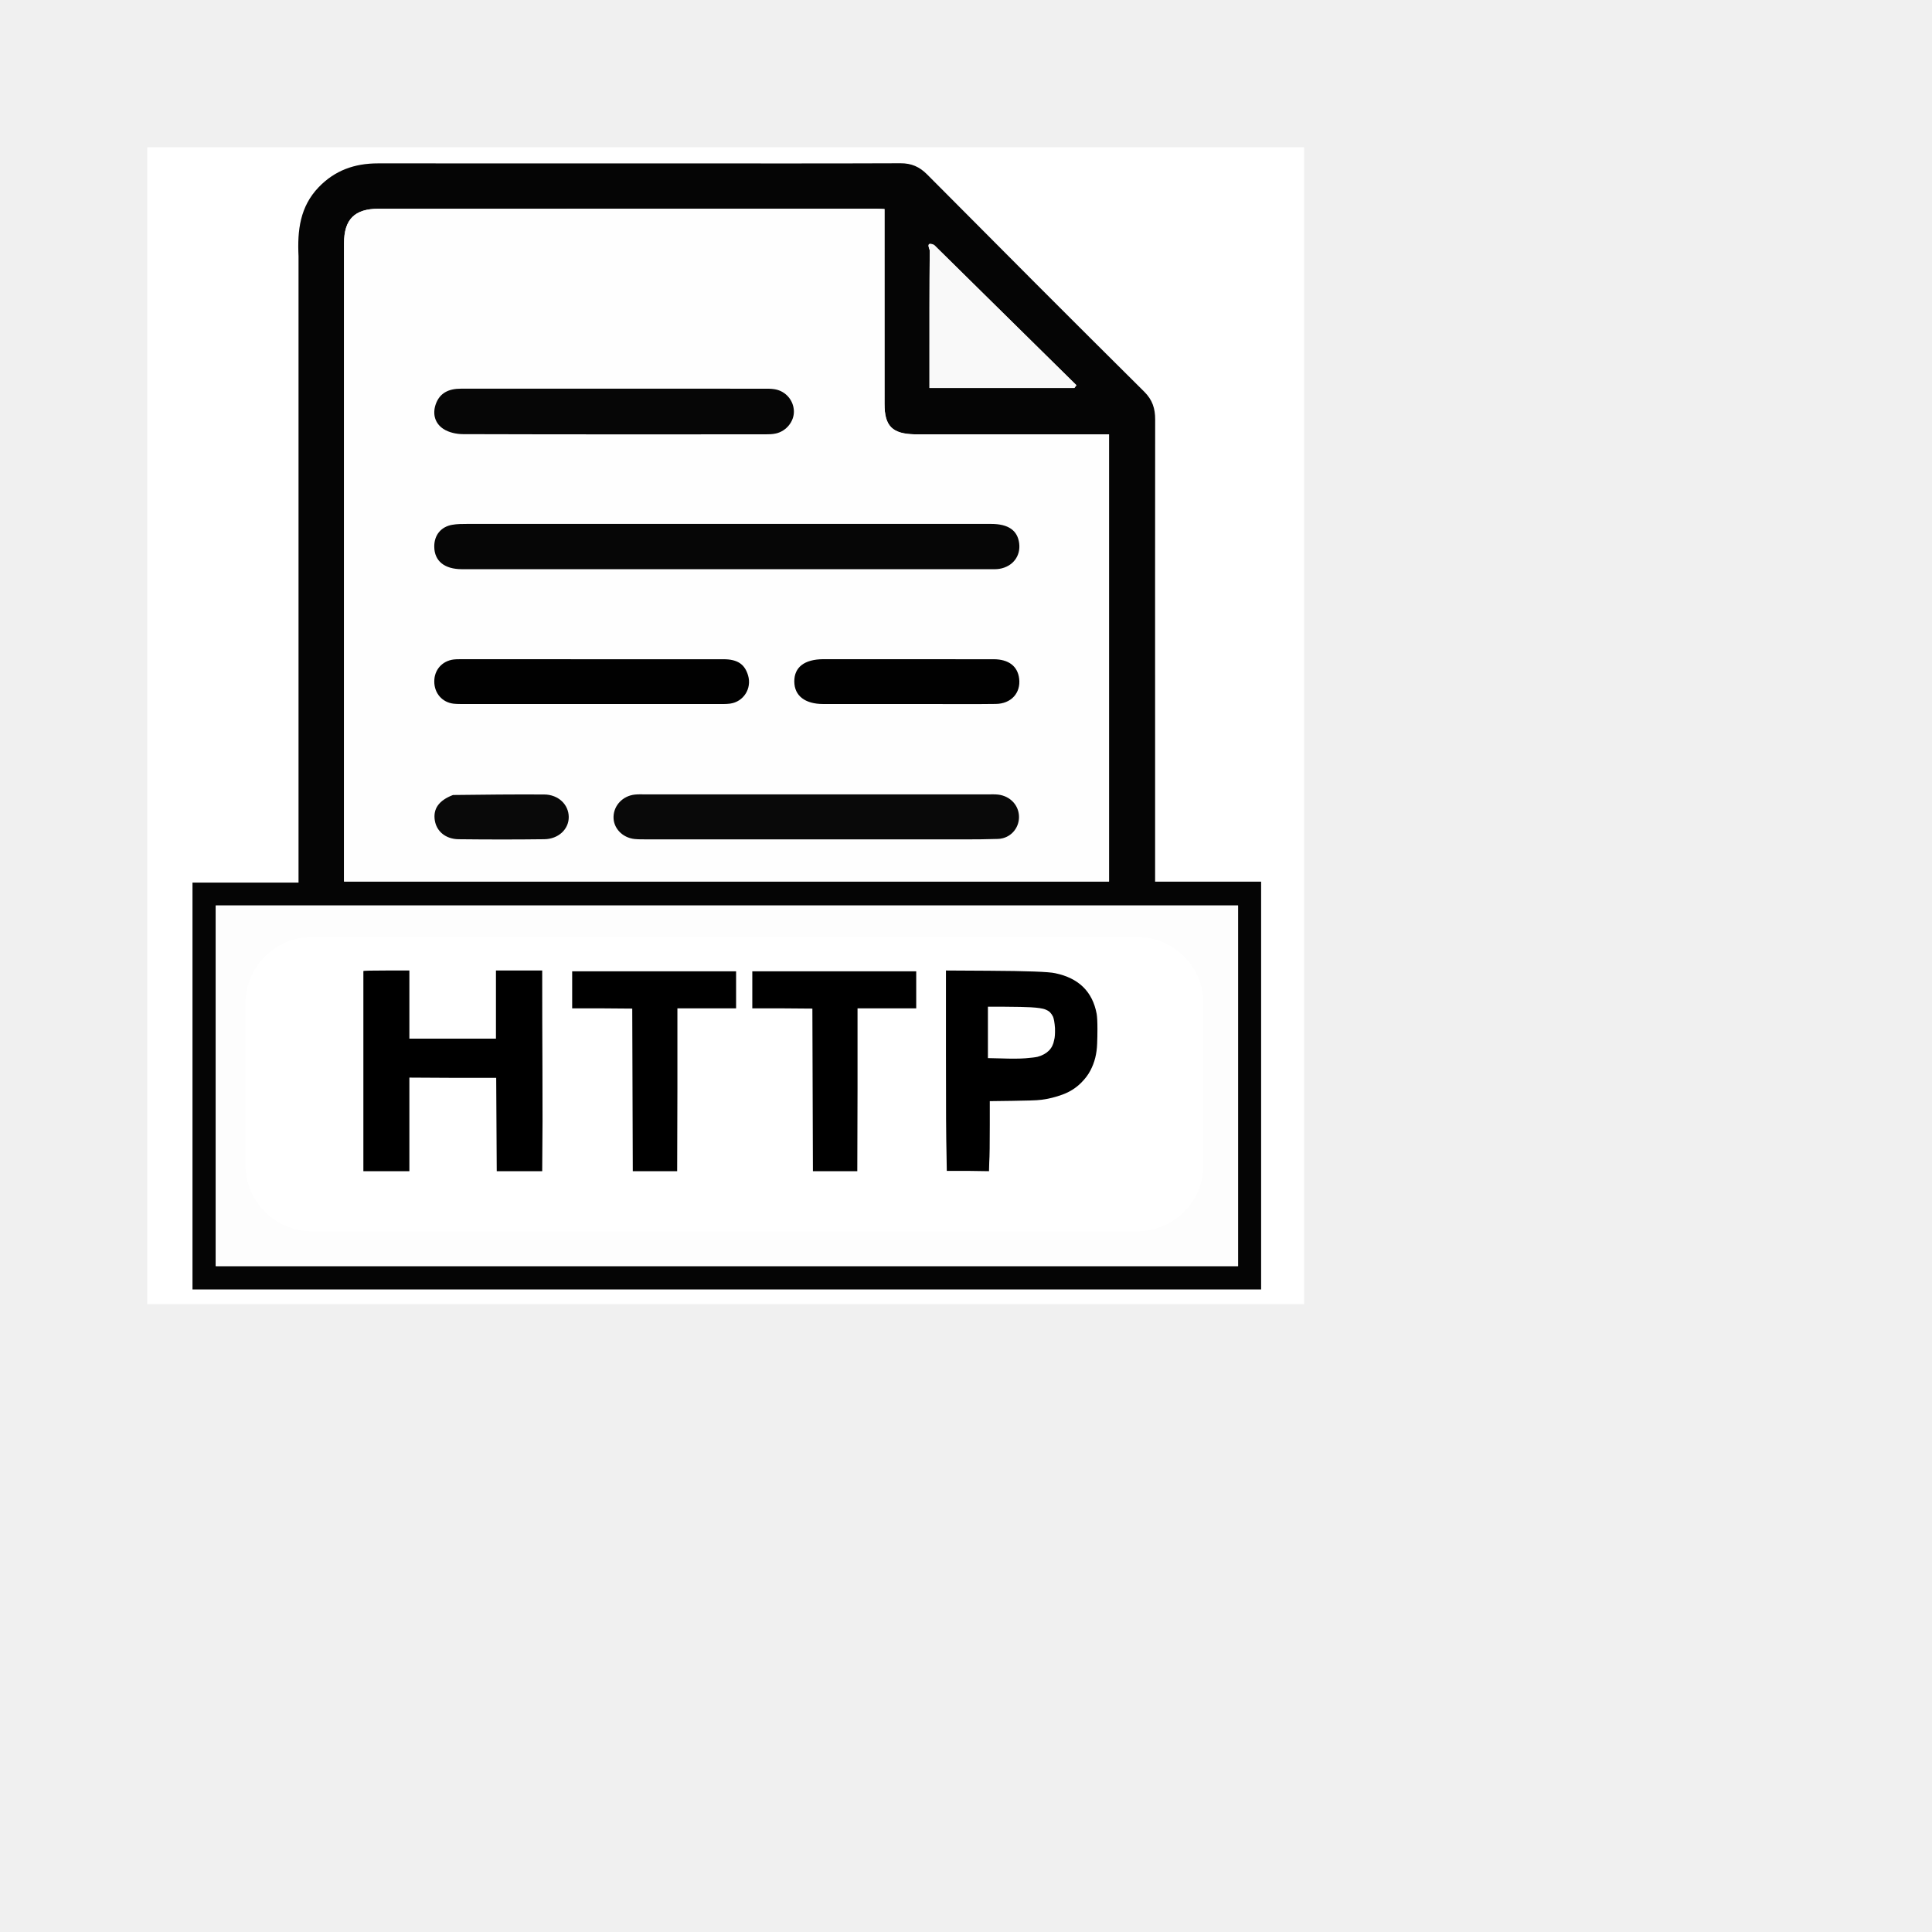
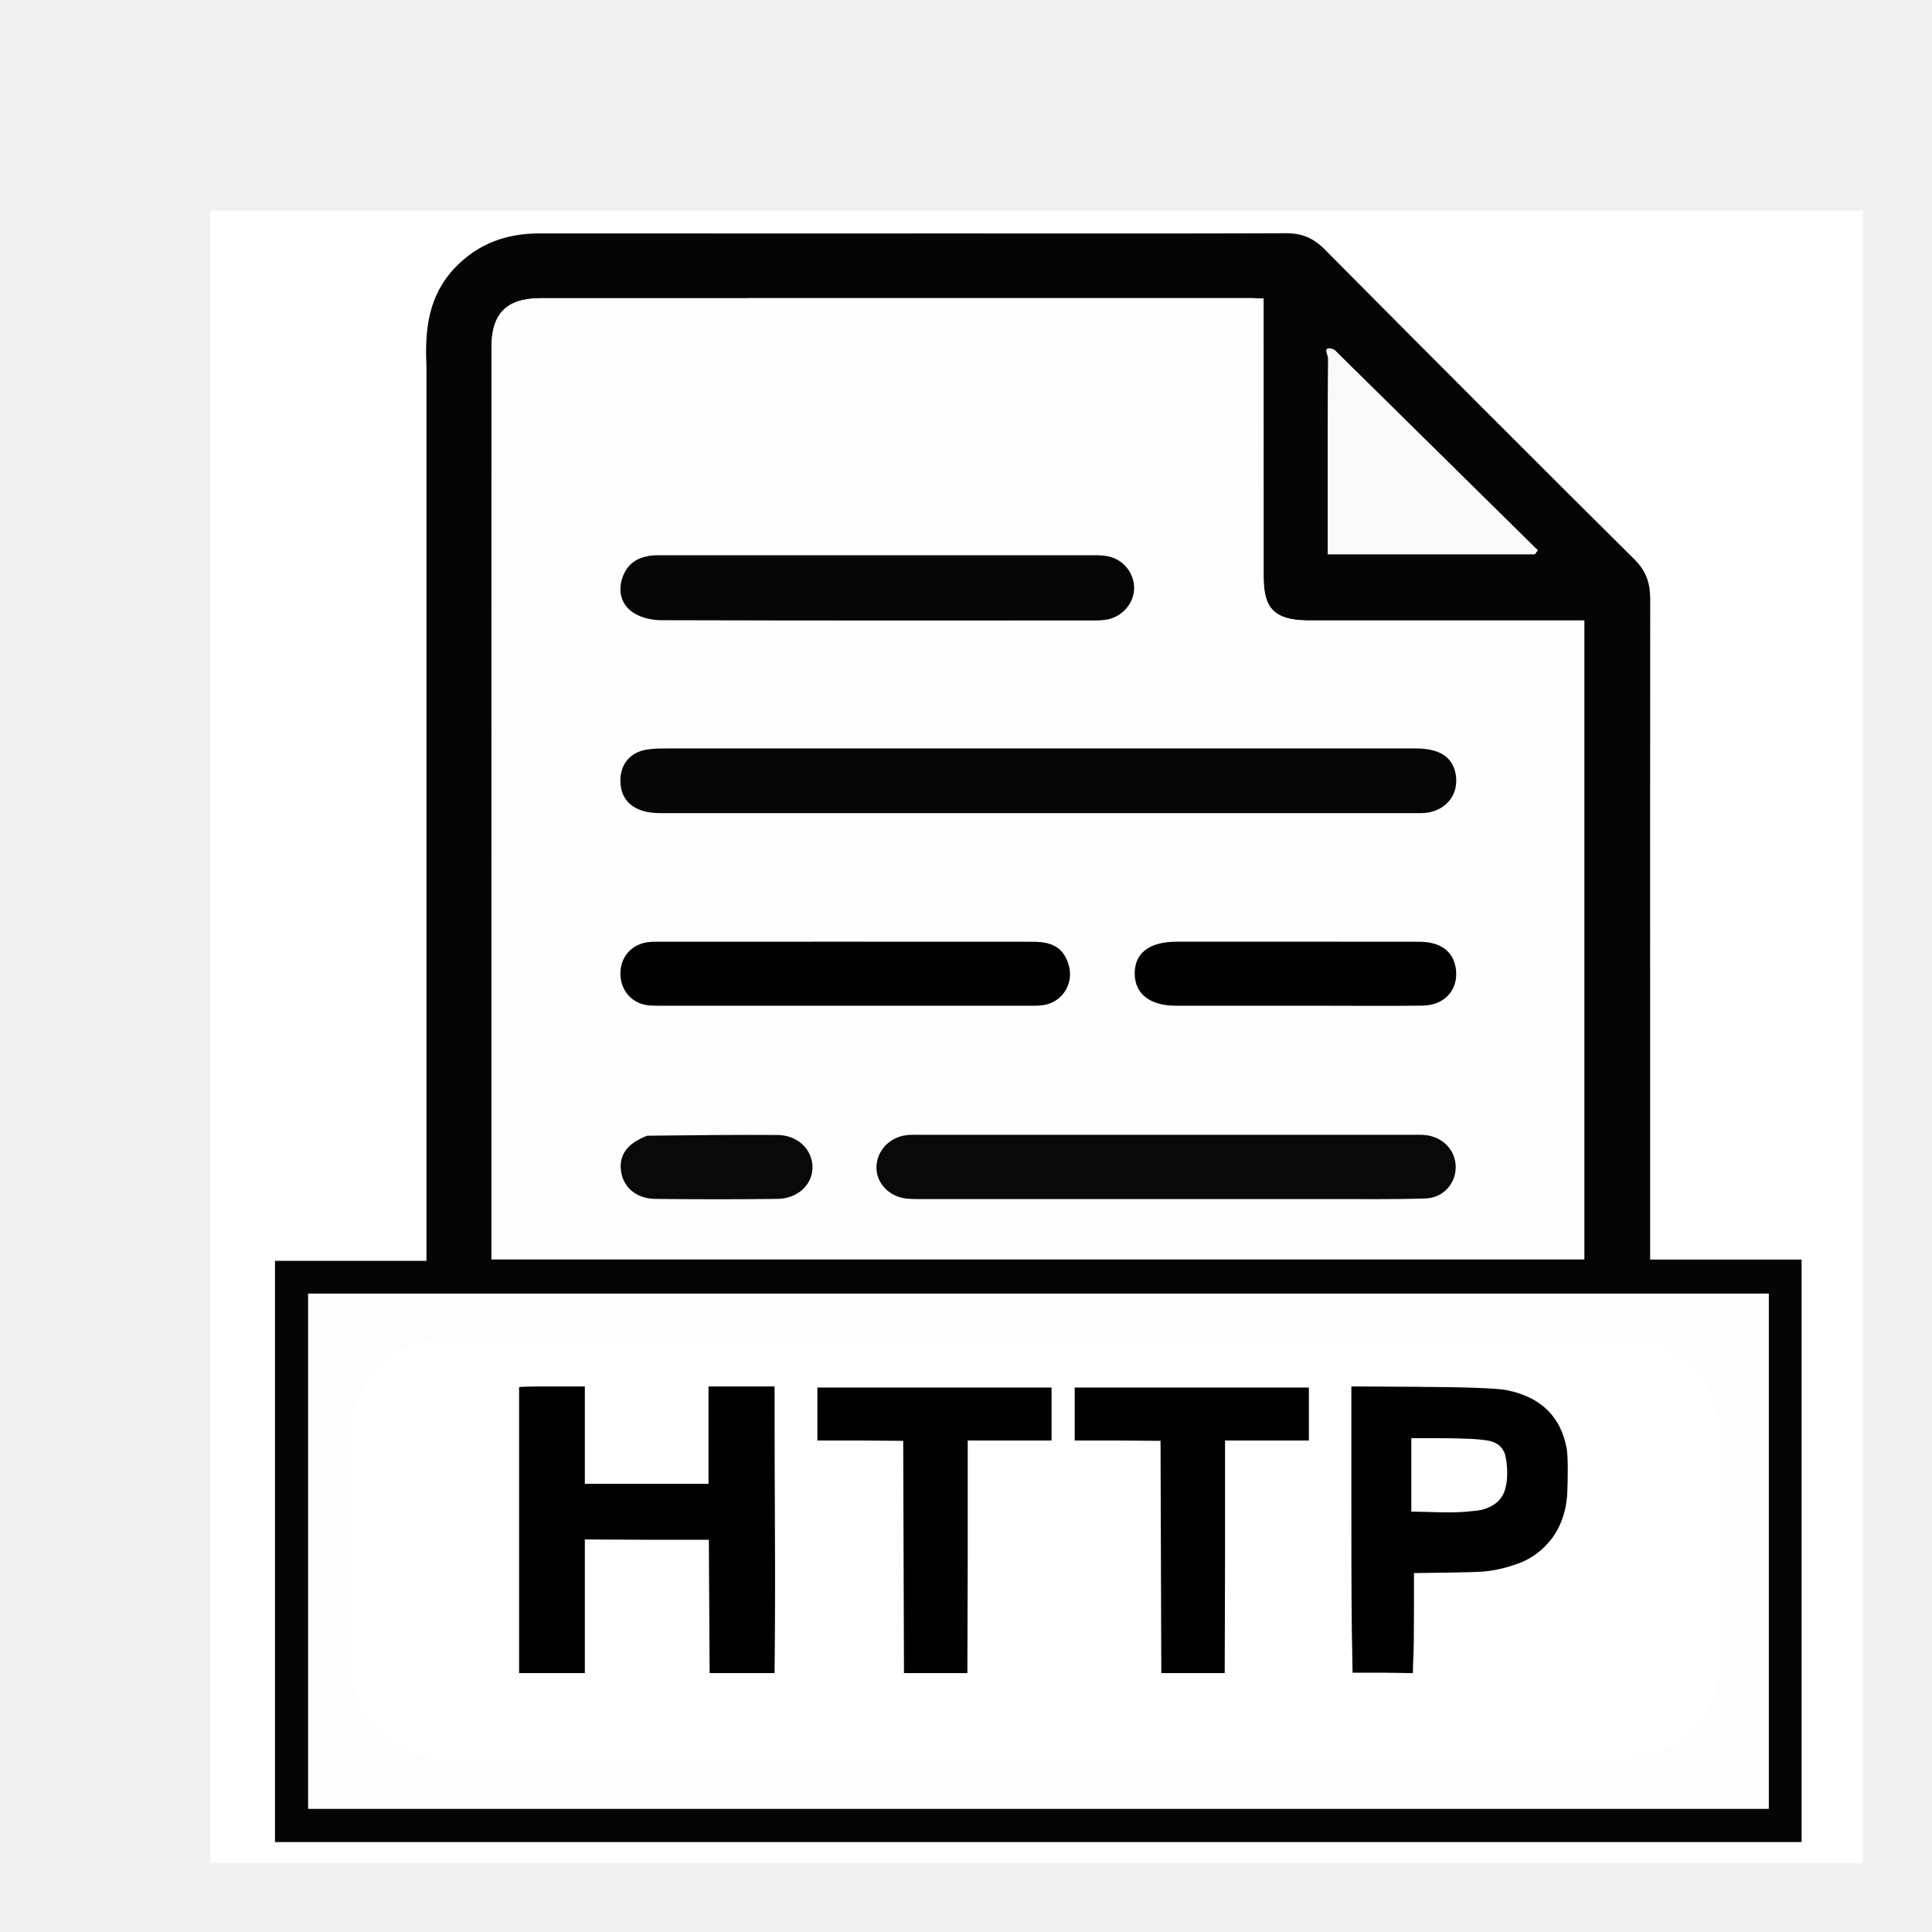
- <svg xmlns="http://www.w3.org/2000/svg" height="60" width="60" viewBox="0 0 500 500" preserveAspectRatio="xMidYMid meet" version="1.0">
+ <svg xmlns="http://www.w3.org/2000/svg" height="60" width="60" viewBox="0 0 350 350" preserveAspectRatio="xMidYMid meet" version="1.0">
  <defs>
    <g />
    <clipPath id="766f9f6eb1">
      <path d="M 38 38 L 337.5 38 L 337.5 337.5 L 38 337.5 Z M 38 38 " clip-rule="nonzero" />
    </clipPath>
    <clipPath id="16c94d7e9f">
      <path d="M 63.508 242.488 L 311.691 242.488 L 311.691 318.672 L 63.508 318.672 Z M 63.508 242.488 " clip-rule="nonzero" />
    </clipPath>
    <clipPath id="ba8eb2498b">
      <path d="M 80.758 242.488 L 294.242 242.488 C 298.816 242.488 303.207 244.309 306.441 247.543 C 309.676 250.777 311.492 255.164 311.492 259.738 L 311.492 301.422 C 311.492 305.996 309.676 310.383 306.441 313.617 C 303.207 316.852 298.816 318.672 294.242 318.672 L 80.758 318.672 C 76.184 318.672 71.793 316.852 68.559 313.617 C 65.324 310.383 63.508 305.996 63.508 301.422 L 63.508 259.738 C 63.508 255.164 65.324 250.777 68.559 247.543 C 71.793 244.309 76.184 242.488 80.758 242.488 Z M 80.758 242.488 " clip-rule="nonzero" />
    </clipPath>
  </defs>
  <g clip-path="url(#766f9f6eb1)">
    <path fill="#ffffff" d="M 38.102 149.102 C 38.102 111.91 38.102 75.02 38.102 38.113 C 138.066 38.113 238.031 38.113 338.047 38.113 C 338.047 138.039 338.047 237.98 338.047 338.012 C 238.102 338.012 138.102 338.012 38.102 338.012 C 38.102 275.168 38.102 212.285 38.102 149.102 M 77.262 66.609 C 77.262 120.453 77.262 174.297 77.262 228.41 C 67.887 228.41 58.844 228.41 49.816 228.41 C 49.816 263.707 49.816 298.738 49.816 333.707 C 142.148 333.707 234.281 333.707 326.375 333.707 C 326.375 298.48 326.375 263.453 326.375 228.18 C 317.109 228.18 308.055 228.18 298.938 228.18 C 298.938 215.34 298.938 202.742 298.938 190.145 C 298.934 162.949 298.922 135.758 298.953 108.562 C 298.957 105.738 298.266 103.496 296.121 101.367 C 277.316 82.707 258.613 63.945 239.941 45.148 C 237.965 43.156 235.871 42.246 233.059 42.254 C 213.762 42.332 194.465 42.293 175.172 42.293 C 149.375 42.293 123.578 42.305 97.785 42.285 C 91.816 42.281 86.664 44.074 82.445 48.48 C 77.668 53.473 76.93 59.559 77.262 66.609 Z M 77.262 66.609 " fill-opacity="1" fill-rule="nonzero" />
  </g>
  <path fill="#050505" d="M 77.262 66.312 C 76.93 59.559 77.668 53.473 82.445 48.48 C 86.664 44.074 91.816 42.281 97.785 42.285 C 123.578 42.305 149.375 42.293 175.172 42.293 C 194.465 42.293 213.762 42.332 233.059 42.254 C 235.871 42.246 237.965 43.156 239.941 45.148 C 258.613 63.945 277.316 82.707 296.121 101.367 C 298.266 103.496 298.957 105.738 298.953 108.562 C 298.922 135.758 298.934 162.949 298.938 190.145 C 298.938 202.742 298.938 215.34 298.938 228.18 C 308.055 228.18 317.109 228.18 326.375 228.18 C 326.375 263.453 326.375 298.48 326.375 333.707 C 234.281 333.707 142.148 333.707 49.816 333.707 C 49.816 298.738 49.816 263.707 49.816 228.41 C 58.844 228.41 67.887 228.41 77.262 228.41 C 77.262 174.297 77.262 120.453 77.262 66.312 M 236.582 112.406 C 230.902 112.289 228.914 110.258 228.914 104.551 C 228.91 89.457 228.91 74.359 228.91 59.266 C 228.91 57.586 228.91 55.902 228.91 54.102 C 228.094 54.066 227.512 54.016 226.934 54.016 C 183.945 54.016 140.957 54.004 97.973 54.023 C 91.746 54.027 89.035 56.793 89.035 62.98 C 89.027 117.266 89.031 171.551 89.031 225.836 C 89.031 226.602 89.031 227.363 89.031 228.137 C 155.238 228.137 221.156 228.137 287.016 228.137 C 287.016 189.5 287.016 151.051 287.016 112.406 C 270.293 112.406 253.719 112.406 236.582 112.406 M 67.801 234.348 C 63.828 234.348 59.859 234.348 55.836 234.348 C 55.836 265.664 55.836 296.695 55.836 327.664 C 144.148 327.664 232.273 327.664 320.414 327.664 C 320.414 296.512 320.414 265.559 320.414 234.348 C 236.32 234.348 152.359 234.348 67.801 234.348 M 241.691 63.336 C 239.402 62.371 240.621 64.461 240.617 64.828 C 240.531 74.508 240.547 84.188 240.547 93.867 C 240.547 96.039 240.547 98.211 240.547 100.41 C 253.254 100.41 265.648 100.41 278.043 100.41 C 278.219 100.172 278.398 99.93 278.574 99.691 C 266.383 87.676 254.191 75.656 241.691 63.336 Z M 241.691 63.336 " fill-opacity="1" fill-rule="nonzero" />
  <path fill="#fefefe" d="M 236.863 112.406 C 253.719 112.406 270.293 112.406 287.016 112.406 C 287.016 151.051 287.016 189.5 287.016 228.137 C 221.156 228.137 155.238 228.137 89.031 228.137 C 89.031 227.363 89.031 226.602 89.031 225.836 C 89.031 171.551 89.027 117.266 89.035 62.98 C 89.035 56.793 91.746 54.027 97.973 54.023 C 140.957 54.004 183.945 54.016 226.934 54.016 C 227.512 54.016 228.094 54.066 228.91 54.102 C 228.91 55.902 228.91 57.586 228.91 59.266 C 228.91 74.359 228.91 89.457 228.914 104.551 C 228.914 110.258 230.902 112.289 236.863 112.406 M 187.199 135.582 C 165.109 135.582 143.02 135.578 120.926 135.59 C 119.633 135.594 118.316 135.594 117.047 135.816 C 114.094 136.328 112.355 138.527 112.387 141.496 C 112.43 145.184 115.008 147.301 119.543 147.305 C 165.125 147.309 210.707 147.309 256.289 147.305 C 257.086 147.305 257.898 147.344 258.68 147.207 C 262.109 146.621 264.18 143.898 263.762 140.605 C 263.336 137.262 260.957 135.59 256.473 135.59 C 233.582 135.578 210.691 135.582 187.199 135.582 M 241.199 217.223 C 246.891 217.203 252.59 217.305 258.277 217.109 C 261.465 216.996 263.715 214.406 263.715 211.453 C 263.719 208.469 261.504 206.043 258.355 205.648 C 257.469 205.539 256.562 205.586 255.664 205.586 C 226.098 205.586 196.531 205.586 166.965 205.586 C 166.066 205.586 165.156 205.539 164.27 205.641 C 161.164 205.984 158.855 208.434 158.781 211.391 C 158.711 214.281 161.035 216.781 164.191 217.129 C 165.277 217.246 166.387 217.219 167.484 217.223 C 191.855 217.227 216.227 217.223 241.199 217.223 M 119.055 100.59 C 116.07 100.578 113.754 101.742 112.754 104.664 C 111.887 107.191 112.59 109.609 114.781 111.023 C 116.176 111.93 118.121 112.348 119.824 112.355 C 145.914 112.434 172.004 112.414 198.094 112.402 C 198.988 112.402 199.902 112.379 200.77 112.191 C 203.523 111.586 205.539 109.039 205.457 106.383 C 205.371 103.621 203.367 101.246 200.562 100.746 C 199.492 100.555 198.371 100.594 197.277 100.594 C 171.387 100.586 145.496 100.59 119.055 100.59 M 121.258 182.199 C 142.727 182.199 164.195 182.203 185.664 182.195 C 186.762 182.195 187.871 182.242 188.953 182.094 C 192.438 181.617 194.605 178.176 193.602 174.809 C 192.734 171.891 190.883 170.613 187.207 170.609 C 164.441 170.59 141.676 170.602 118.91 170.605 C 118.41 170.605 117.91 170.613 117.414 170.676 C 114.414 171.055 112.383 173.367 112.391 176.375 C 112.398 179.395 114.43 181.77 117.391 182.113 C 118.477 182.238 119.582 182.176 121.258 182.199 M 214.262 170.598 C 213.859 170.598 213.461 170.598 213.062 170.598 C 208.18 170.637 205.543 172.672 205.566 176.379 C 205.59 180.055 208.316 182.191 213.051 182.199 C 222.148 182.207 231.242 182.203 240.34 182.199 C 246.137 182.199 251.934 182.258 257.73 182.176 C 261.703 182.121 264.195 179.32 263.758 175.641 C 263.371 172.422 261.066 170.617 257.121 170.609 C 243.031 170.586 228.938 170.598 214.262 170.598 M 117 205.809 C 113.566 207.148 112.07 209.309 112.523 212.27 C 112.961 215.145 115.32 217.156 118.715 217.191 C 126.094 217.273 133.477 217.281 140.855 217.188 C 144.559 217.141 147.227 214.562 147.188 211.406 C 147.145 208.188 144.488 205.637 140.824 205.613 C 133.047 205.562 125.27 205.652 117 205.809 Z M 117 205.809 " fill-opacity="1" fill-rule="nonzero" />
  <path fill="#fdfdfd" d="M 68.102 234.348 C 152.359 234.348 236.32 234.348 320.414 234.348 C 320.414 265.559 320.414 296.512 320.414 327.664 C 232.273 327.664 144.148 327.664 55.836 327.664 C 55.836 296.695 55.836 265.664 55.836 234.348 C 59.859 234.348 63.828 234.348 68.102 234.348 M 284.684 301.539 C 283.207 296.238 279.215 294.188 274.215 293.672 C 271.242 293.367 268.203 293.621 265.254 293.211 C 264.273 293.074 263.469 291.66 262.586 290.828 C 263.59 290.352 264.555 289.645 265.613 289.438 C 269.09 288.758 272.902 288.941 276.043 287.559 C 284.102 284.02 284.352 272.613 277.5 269.488 C 277.141 269.324 276.688 269.363 276.277 269.309 C 276.523 269.145 276.77 268.98 277.016 268.82 C 279.98 268.371 282.941 267.926 286.035 267.457 C 285.117 264.684 284.402 262.535 283.582 260.059 C 277.852 263.648 271.719 264.227 265.375 264.473 C 257.773 264.773 252.836 269.629 252.375 276.406 C 252.051 281.172 254.215 284.621 258.43 287.125 C 257.723 287.742 257.188 288.141 256.73 288.621 C 252.91 292.625 254.105 297.785 259.379 299.445 C 261.336 300.059 263.488 300.125 265.566 300.277 C 267.652 300.434 269.773 300.234 271.848 300.484 C 273.746 300.711 275.297 301.707 275.398 303.891 C 275.5 306.02 274.277 307.336 272.289 307.648 C 270.039 308 267.742 308.117 265.461 308.176 C 262.242 308.258 259.441 307.547 258.914 303.793 C 256.148 303.793 253.598 303.793 251.051 303.793 C 250.914 309.098 252.906 312.117 257.766 313.512 C 264.254 315.371 270.809 315.262 277.215 313.125 C 282.746 311.281 284.934 307.863 284.684 301.539 M 113.691 292.172 C 107.133 296.434 101.562 293.391 95.824 289.703 C 94.285 291.445 92.68 293.262 91.086 295.066 C 98.137 301.648 109.594 303.449 117.867 299.406 C 122.672 297.059 125.328 293.117 125.566 287.809 C 125.809 282.402 123.711 278.031 118.734 275.473 C 116.355 274.25 113.809 273.355 111.332 272.324 C 109.312 271.488 106.992 271.035 105.359 269.727 C 104.109 268.723 103.004 266.574 103.156 265.07 C 103.293 263.711 105.004 261.973 106.422 261.422 C 108.156 260.746 110.406 260.707 112.25 261.156 C 114.879 261.793 117.34 263.121 120.004 264.211 C 121.32 262.668 122.738 261.016 124.227 259.273 C 118.684 254.137 112.254 252.684 105.219 253.863 C 97.84 255.098 93.574 259.281 92.945 265.398 C 92.336 271.324 95.391 275.781 102.312 278.766 C 105.137 279.988 108.133 280.82 110.961 282.039 C 115.777 284.109 116.734 287.355 113.691 292.172 M 245.195 292.812 C 247.664 287.641 247.93 282.238 246.621 276.762 C 244.098 266.199 233 261.242 223.109 265.875 C 212.125 271.023 212.27 287.402 216.926 294.73 C 222.586 303.641 239.32 304.379 245.195 292.812 M 127.285 266.605 C 130.777 277.809 134.27 289.008 137.746 300.16 C 138.871 300.277 139.797 300.371 141.699 300.566 C 139.621 302.781 138.336 304.77 136.52 305.922 C 134.59 307.145 132.156 307.578 129.844 308.395 C 130.18 310.492 130.508 312.523 130.828 314.527 C 140.453 314.199 146.516 309.711 149.641 300.441 C 152.602 291.668 155.352 282.82 158.191 274.004 C 159.074 271.273 159.953 268.543 160.871 265.695 C 157.441 265.695 154.309 265.695 151.215 265.695 C 148.809 275.051 146.449 284.215 143.891 294.168 C 141.441 284.188 139.172 274.934 136.785 265.215 C 133.535 265.527 130.312 265.836 127.285 266.605 M 165.926 299.457 C 172.422 302.254 178.918 302.465 185.223 299.047 C 188.824 297.094 190.656 293.906 190.543 289.691 C 190.434 285.555 188.387 282.699 184.734 281.023 C 182.664 280.074 180.445 279.461 178.305 278.656 C 176.82 278.094 175.199 277.684 173.949 276.781 C 173.152 276.207 172.492 274.816 172.566 273.855 C 172.625 273.043 173.703 271.949 174.566 271.648 C 175.824 271.207 177.359 271.066 178.664 271.336 C 181.141 271.852 183.539 272.75 186.082 273.52 C 187.121 271.961 188.203 270.328 189.383 268.547 C 184.09 264.719 178.465 263.508 172.273 264.848 C 166.828 266.027 163.309 269.477 162.93 273.977 C 162.52 278.883 165.156 282.57 170.723 284.688 C 173.137 285.605 175.652 286.27 178.078 287.16 C 179.902 287.828 181.199 289.016 180.883 291.199 C 180.574 293.332 179.059 294.094 177.133 294.441 C 172.918 295.203 169.336 293.637 165.781 291.305 C 164.27 293.035 162.816 294.699 161.18 296.574 C 162.832 297.578 164.184 298.398 165.926 299.457 M 209.773 295.676 C 209.289 295.074 208.734 293.914 208.332 293.969 C 205.527 294.324 205.473 292.605 205.477 290.637 C 205.496 278.266 205.484 265.895 205.484 253.523 C 205.484 252.562 205.484 251.602 205.484 250.445 C 202.184 250.703 199.234 250.93 196.367 251.152 C 196.211 251.496 196.062 251.672 196.062 251.852 C 196.055 265.316 195.867 278.789 196.133 292.25 C 196.293 300.352 203.23 303.883 211.031 300.051 C 210.668 298.777 210.289 297.461 209.773 295.676 Z M 209.773 295.676 " fill-opacity="1" fill-rule="nonzero" />
  <path fill="#f9f9f9" d="M 241.848 63.488 C 254.191 75.656 266.383 87.676 278.574 99.691 C 278.398 99.93 278.219 100.172 278.043 100.41 C 265.648 100.41 253.254 100.41 240.547 100.41 C 240.547 98.211 240.547 96.039 240.547 93.867 C 240.547 84.188 240.531 74.508 240.617 64.828 C 240.621 64.461 239.402 62.371 241.848 63.488 Z M 241.848 63.488 " fill-opacity="1" fill-rule="nonzero" />
  <path fill="#060606" d="M 187.5 135.582 C 210.691 135.582 233.582 135.578 256.473 135.59 C 260.957 135.59 263.336 137.262 263.762 140.605 C 264.18 143.898 262.109 146.621 258.68 147.207 C 257.898 147.344 257.086 147.305 256.289 147.305 C 210.707 147.309 165.125 147.309 119.543 147.305 C 115.008 147.301 112.43 145.184 112.387 141.496 C 112.355 138.527 114.094 136.328 117.047 135.816 C 118.316 135.594 119.633 135.594 120.926 135.59 C 143.02 135.578 165.109 135.582 187.5 135.582 Z M 187.5 135.582 " fill-opacity="1" fill-rule="nonzero" />
  <path fill="#090909" d="M 240.898 217.223 C 216.227 217.223 191.855 217.227 167.484 217.223 C 166.387 217.219 165.277 217.246 164.191 217.129 C 161.035 216.781 158.711 214.281 158.781 211.391 C 158.855 208.434 161.164 205.984 164.27 205.641 C 165.156 205.539 166.066 205.586 166.965 205.586 C 196.531 205.586 226.098 205.586 255.664 205.586 C 256.562 205.586 257.469 205.539 258.355 205.648 C 261.504 206.043 263.719 208.469 263.715 211.453 C 263.715 214.406 261.465 216.996 258.277 217.109 C 252.59 217.305 246.891 217.203 240.898 217.223 Z M 240.898 217.223 " fill-opacity="1" fill-rule="nonzero" />
  <path fill="#060606" d="M 119.332 100.59 C 145.496 100.59 171.387 100.586 197.277 100.594 C 198.371 100.594 199.492 100.555 200.562 100.746 C 203.367 101.246 205.371 103.621 205.457 106.383 C 205.539 109.039 203.523 111.586 200.77 112.191 C 199.902 112.379 198.988 112.402 198.094 112.402 C 172.004 112.414 145.914 112.434 119.824 112.355 C 118.121 112.348 116.176 111.93 114.781 111.023 C 112.59 109.609 111.887 107.191 112.754 104.664 C 113.754 101.742 116.07 100.578 119.332 100.59 Z M 119.332 100.59 " fill-opacity="1" fill-rule="nonzero" />
  <path fill="#010101" d="M 120.969 182.199 C 119.582 182.176 118.477 182.238 117.391 182.113 C 114.43 181.77 112.398 179.395 112.391 176.375 C 112.383 173.367 114.414 171.055 117.414 170.676 C 117.91 170.613 118.41 170.605 118.91 170.605 C 141.676 170.602 164.441 170.59 187.207 170.609 C 190.883 170.613 192.734 171.891 193.602 174.809 C 194.605 178.176 192.438 181.617 188.953 182.094 C 187.871 182.242 186.762 182.195 185.664 182.195 C 164.195 182.203 142.727 182.199 120.969 182.199 Z M 120.969 182.199 " fill-opacity="1" fill-rule="nonzero" />
  <path fill="#010101" d="M 214.551 170.598 C 228.938 170.598 243.031 170.586 257.121 170.609 C 261.066 170.617 263.371 172.422 263.758 175.641 C 264.195 179.32 261.703 182.121 257.73 182.176 C 251.934 182.258 246.137 182.199 240.34 182.199 C 231.242 182.203 222.148 182.207 213.051 182.199 C 208.316 182.191 205.59 180.055 205.566 176.379 C 205.543 172.672 208.18 170.637 213.062 170.598 C 213.461 170.598 213.859 170.598 214.551 170.598 Z M 214.551 170.598 " fill-opacity="1" fill-rule="nonzero" />
  <path fill="#090909" d="M 117.246 205.746 C 125.27 205.652 133.047 205.562 140.824 205.613 C 144.488 205.637 147.145 208.188 147.188 211.406 C 147.227 214.562 144.559 217.141 140.855 217.188 C 133.477 217.281 126.094 217.273 118.715 217.191 C 115.32 217.156 112.961 215.145 112.523 212.27 C 112.07 209.309 113.566 207.148 117.246 205.746 Z M 117.246 205.746 " fill-opacity="1" fill-rule="nonzero" />
  <path fill="#050505" d="M 284.703 301.793 C 284.934 307.863 282.746 311.281 277.215 313.125 C 270.809 315.262 264.254 315.371 257.766 313.512 C 252.906 312.117 250.914 309.098 251.051 303.793 C 253.598 303.793 256.148 303.793 258.914 303.793 C 259.441 307.547 262.242 308.258 265.461 308.176 C 267.742 308.117 270.039 308 272.289 307.648 C 274.277 307.336 275.5 306.02 275.398 303.891 C 275.297 301.707 273.746 300.711 271.848 300.484 C 269.773 300.234 267.652 300.434 265.566 300.277 C 263.488 300.125 261.336 300.059 259.379 299.445 C 254.105 297.785 252.91 292.625 256.73 288.621 C 257.188 288.141 257.723 287.742 258.43 287.125 C 254.215 284.621 252.051 281.172 252.375 276.406 C 252.836 269.629 257.773 264.773 265.375 264.473 C 271.719 264.227 277.852 263.648 283.582 260.059 C 284.402 262.535 285.117 264.684 286.035 267.457 C 282.941 267.926 279.98 268.371 277.016 268.82 C 276.77 268.98 276.523 269.145 276.277 269.309 C 276.688 269.363 277.141 269.324 277.5 269.488 C 284.352 272.613 284.102 284.02 276.043 287.559 C 272.902 288.941 269.09 288.758 265.613 289.438 C 264.555 289.645 263.59 290.352 262.586 290.828 C 263.469 291.66 264.273 293.074 265.254 293.211 C 268.203 293.621 271.242 293.367 274.215 293.672 C 279.215 294.188 283.207 296.238 284.703 301.793 M 270.551 271.23 C 269.395 271.027 268.23 270.641 267.074 270.668 C 264.805 270.715 263.031 271.789 262.293 274.02 C 261.418 276.672 261.148 279.645 263.379 281.504 C 264.82 282.707 267.418 283.41 269.254 283.062 C 273.879 282.195 274.785 275.277 270.551 271.23 Z M 270.551 271.23 " fill-opacity="1" fill-rule="nonzero" />
  <path fill="#050505" d="M 113.859 292.012 C 116.734 287.355 115.777 284.109 110.961 282.039 C 108.133 280.82 105.137 279.988 102.312 278.766 C 95.391 275.781 92.336 271.324 92.945 265.398 C 93.574 259.281 97.84 255.098 105.219 253.863 C 112.254 252.684 118.684 254.137 124.227 259.273 C 122.738 261.016 121.32 262.668 120.004 264.211 C 117.34 263.121 114.879 261.793 112.25 261.156 C 110.406 260.707 108.156 260.746 106.422 261.422 C 105.004 261.973 103.293 263.711 103.156 265.07 C 103.004 266.574 104.109 268.723 105.359 269.727 C 106.992 271.035 109.312 271.488 111.332 272.324 C 113.809 273.355 116.355 274.25 118.734 275.473 C 123.711 278.031 125.809 282.402 125.566 287.809 C 125.328 293.117 122.672 297.059 117.867 299.406 C 109.594 303.449 98.137 301.648 91.086 295.066 C 92.68 293.262 94.285 291.445 95.824 289.703 C 101.562 293.391 107.133 296.434 113.859 292.012 Z M 113.859 292.012 " fill-opacity="1" fill-rule="nonzero" />
  <path fill="#050505" d="M 245.125 293.027 C 239.32 304.379 222.586 303.641 216.926 294.73 C 212.27 287.402 212.125 271.023 223.109 265.875 C 233 261.242 244.098 266.199 246.621 276.762 C 247.93 282.238 247.664 287.641 245.125 293.027 M 223.645 281.031 C 224.023 284.18 224.102 287.406 224.871 290.457 C 225.531 293.082 227.684 294.426 230.547 294.438 C 233.387 294.445 235.422 293.191 236.344 290.574 C 238.117 285.523 238.086 280.367 236.395 275.309 C 235.523 272.703 233.52 271.371 230.656 271.375 C 227.805 271.379 225.84 272.711 224.871 275.27 C 224.242 276.93 224.059 278.754 223.645 281.031 Z M 223.645 281.031 " fill-opacity="1" fill-rule="nonzero" />
  <path fill="#040404" d="M 127.188 266.375 C 130.312 265.836 133.535 265.527 136.785 265.215 C 139.172 274.934 141.441 284.188 143.891 294.168 C 146.449 284.215 148.809 275.051 151.215 265.695 C 154.309 265.695 157.441 265.695 160.871 265.695 C 159.953 268.543 159.074 271.273 158.191 274.004 C 155.352 282.82 152.602 291.668 149.641 300.441 C 146.516 309.711 140.453 314.199 130.828 314.527 C 130.508 312.523 130.18 310.492 129.844 308.395 C 132.156 307.578 134.59 307.145 136.52 305.922 C 138.336 304.77 139.621 302.781 141.699 300.566 C 139.797 300.371 138.871 300.277 137.746 300.16 C 134.27 289.008 130.777 277.809 127.188 266.375 Z M 127.188 266.375 " fill-opacity="1" fill-rule="nonzero" />
  <path fill="#050505" d="M 165.73 299.336 C 164.184 298.398 162.832 297.578 161.18 296.574 C 162.816 294.699 164.27 293.035 165.781 291.305 C 169.336 293.637 172.918 295.203 177.133 294.441 C 179.059 294.094 180.574 293.332 180.883 291.199 C 181.199 289.016 179.902 287.828 178.078 287.16 C 175.652 286.27 173.137 285.605 170.723 284.688 C 165.156 282.57 162.52 278.883 162.93 273.977 C 163.309 269.477 166.828 266.027 172.273 264.848 C 178.465 263.508 184.09 264.719 189.383 268.547 C 188.203 270.328 187.121 271.961 186.082 273.52 C 183.539 272.75 181.141 271.852 178.664 271.336 C 177.359 271.066 175.824 271.207 174.566 271.648 C 173.703 271.949 172.625 273.043 172.566 273.855 C 172.492 274.816 173.152 276.207 173.949 276.781 C 175.199 277.684 176.82 278.094 178.305 278.656 C 180.445 279.461 182.664 280.074 184.734 281.023 C 188.387 282.699 190.434 285.555 190.543 289.691 C 190.656 293.906 188.824 297.094 185.223 299.047 C 178.918 302.465 172.422 302.254 165.73 299.336 Z M 165.73 299.336 " fill-opacity="1" fill-rule="nonzero" />
  <path fill="#060606" d="M 209.844 295.91 C 210.289 297.461 210.668 298.777 211.031 300.051 C 203.23 303.883 196.293 300.352 196.133 292.25 C 195.867 278.789 196.055 265.316 196.062 251.852 C 196.062 251.672 196.211 251.496 196.367 251.152 C 199.234 250.93 202.184 250.703 205.484 250.445 C 205.484 251.602 205.484 252.562 205.484 253.523 C 205.484 265.895 205.496 278.266 205.477 290.637 C 205.473 292.605 205.527 294.324 208.332 293.969 C 208.734 293.914 209.289 295.074 209.844 295.91 Z M 209.844 295.91 " fill-opacity="1" fill-rule="nonzero" />
  <path fill="#f9f9f9" d="M 270.77 271.352 C 274.785 275.277 273.879 282.195 269.254 283.062 C 267.418 283.41 264.82 282.707 263.379 281.504 C 261.148 279.645 261.418 276.672 262.293 274.02 C 263.031 271.789 264.805 270.715 267.074 270.668 C 268.23 270.641 269.395 271.027 270.77 271.352 Z M 270.77 271.352 " fill-opacity="1" fill-rule="nonzero" />
  <path fill="#fbfbfb" d="M 223.66 280.766 C 224.059 278.754 224.242 276.93 224.871 275.27 C 225.84 272.711 227.805 271.379 230.656 271.375 C 233.52 271.371 235.523 272.703 236.395 275.309 C 238.086 280.367 238.117 285.523 236.344 290.574 C 235.422 293.191 233.387 294.445 230.547 294.438 C 227.684 294.426 225.531 293.082 224.871 290.457 C 224.102 287.406 224.023 284.18 223.66 280.766 Z M 223.66 280.766 " fill-opacity="1" fill-rule="nonzero" />
  <g clip-path="url(#16c94d7e9f)">
    <g clip-path="url(#ba8eb2498b)">
      <path fill="#ffffff" d="M 63.508 242.488 L 311.395 242.488 L 311.395 318.672 L 63.508 318.672 Z M 63.508 242.488 " fill-opacity="1" fill-rule="nonzero" />
    </g>
  </g>
  <g fill="#000000" fill-opacity="1">
    <g transform="translate(88.44663, 295.9618)">
      <g>
        <path d="M 5.594 -44.656 C 5.688 -44.75 7.672 -44.797 11.547 -44.797 L 17.5 -44.797 L 17.5 -27.156 L 39.906 -27.156 L 39.906 -44.797 L 51.875 -44.797 C 51.875 -36.117 51.895 -27.461 51.938 -18.828 C 51.988 -10.191 51.969 -1.535 51.875 7.141 L 40.109 7.141 L 39.969 -17.016 L 28.766 -17.016 L 17.5 -17.078 L 17.5 7.141 L 5.594 7.141 Z M 5.594 -44.656 " />
      </g>
    </g>
  </g>
  <g fill="#000000" fill-opacity="1">
    <g transform="translate(145.9835, 295.9618)">
      <g>
        <path d="M 2.094 -44.594 L 44.516 -44.594 L 44.516 -35 L 29.328 -35 L 29.328 -14.281 L 29.266 7.141 L 17.781 7.141 L 17.641 -34.938 L 9.875 -35 L 2.094 -35 Z M 2.094 -44.594 " />
      </g>
    </g>
  </g>
  <g fill="#000000" fill-opacity="1">
    <g transform="translate(192.6009, 295.9618)">
      <g>
        <path d="M 2.094 -44.594 L 44.516 -44.594 L 44.516 -35 L 29.328 -35 L 29.328 -14.281 L 29.266 7.141 L 17.781 7.141 L 17.641 -34.938 L 9.875 -35 L 2.094 -35 Z M 2.094 -44.594 " />
      </g>
    </g>
  </g>
  <g fill="#000000" fill-opacity="1">
    <g transform="translate(239.2184, 295.9618)">
      <g>
        <path d="M 27.516 -35.281 C 26.805 -35.32 25.906 -35.352 24.812 -35.375 C 23.719 -35.406 22.398 -35.422 20.859 -35.422 L 16.453 -35.422 L 16.453 -22.125 L 19.812 -22.047 C 22.469 -21.953 24.578 -21.961 26.141 -22.078 C 27.703 -22.203 28.766 -22.332 29.328 -22.469 C 31.805 -23.164 33.227 -24.613 33.594 -26.812 C 33.781 -27.414 33.852 -28.441 33.812 -29.891 C 33.758 -30.641 33.688 -31.258 33.594 -31.75 C 33.5 -32.238 33.406 -32.598 33.312 -32.828 C 33.082 -33.297 32.828 -33.672 32.547 -33.953 C 32.266 -34.234 31.898 -34.469 31.453 -34.656 C 31.016 -34.844 30.477 -34.977 29.844 -35.062 C 29.219 -35.156 28.441 -35.227 27.516 -35.281 Z M 5.594 -23.594 L 5.594 -44.797 L 16.656 -44.734 C 26.551 -44.68 32.289 -44.469 33.875 -44.094 C 39.945 -42.832 43.52 -39.332 44.594 -33.594 C 44.727 -32.852 44.797 -31.523 44.797 -29.609 C 44.797 -28.305 44.77 -27.035 44.719 -25.797 C 44.676 -24.555 44.516 -23.363 44.234 -22.219 C 43.953 -21.082 43.531 -19.977 42.969 -18.906 C 42.414 -17.832 41.625 -16.781 40.594 -15.75 C 39.238 -14.395 37.641 -13.379 35.797 -12.703 C 33.961 -12.023 32.133 -11.57 30.312 -11.344 C 29.613 -11.25 28.617 -11.188 27.328 -11.156 C 26.047 -11.133 24.52 -11.102 22.75 -11.062 L 16.938 -10.984 L 16.938 -4.828 C 16.938 -2.305 16.926 -0.254 16.906 1.328 C 16.883 2.91 16.848 4.078 16.797 4.828 L 16.734 7.141 L 11.266 7.062 L 5.812 7.062 L 5.734 2.375 C 5.691 0.883 5.656 -2.016 5.625 -6.328 C 5.602 -10.648 5.594 -16.406 5.594 -23.594 Z M 5.594 -23.594 " />
      </g>
    </g>
  </g>
</svg>
